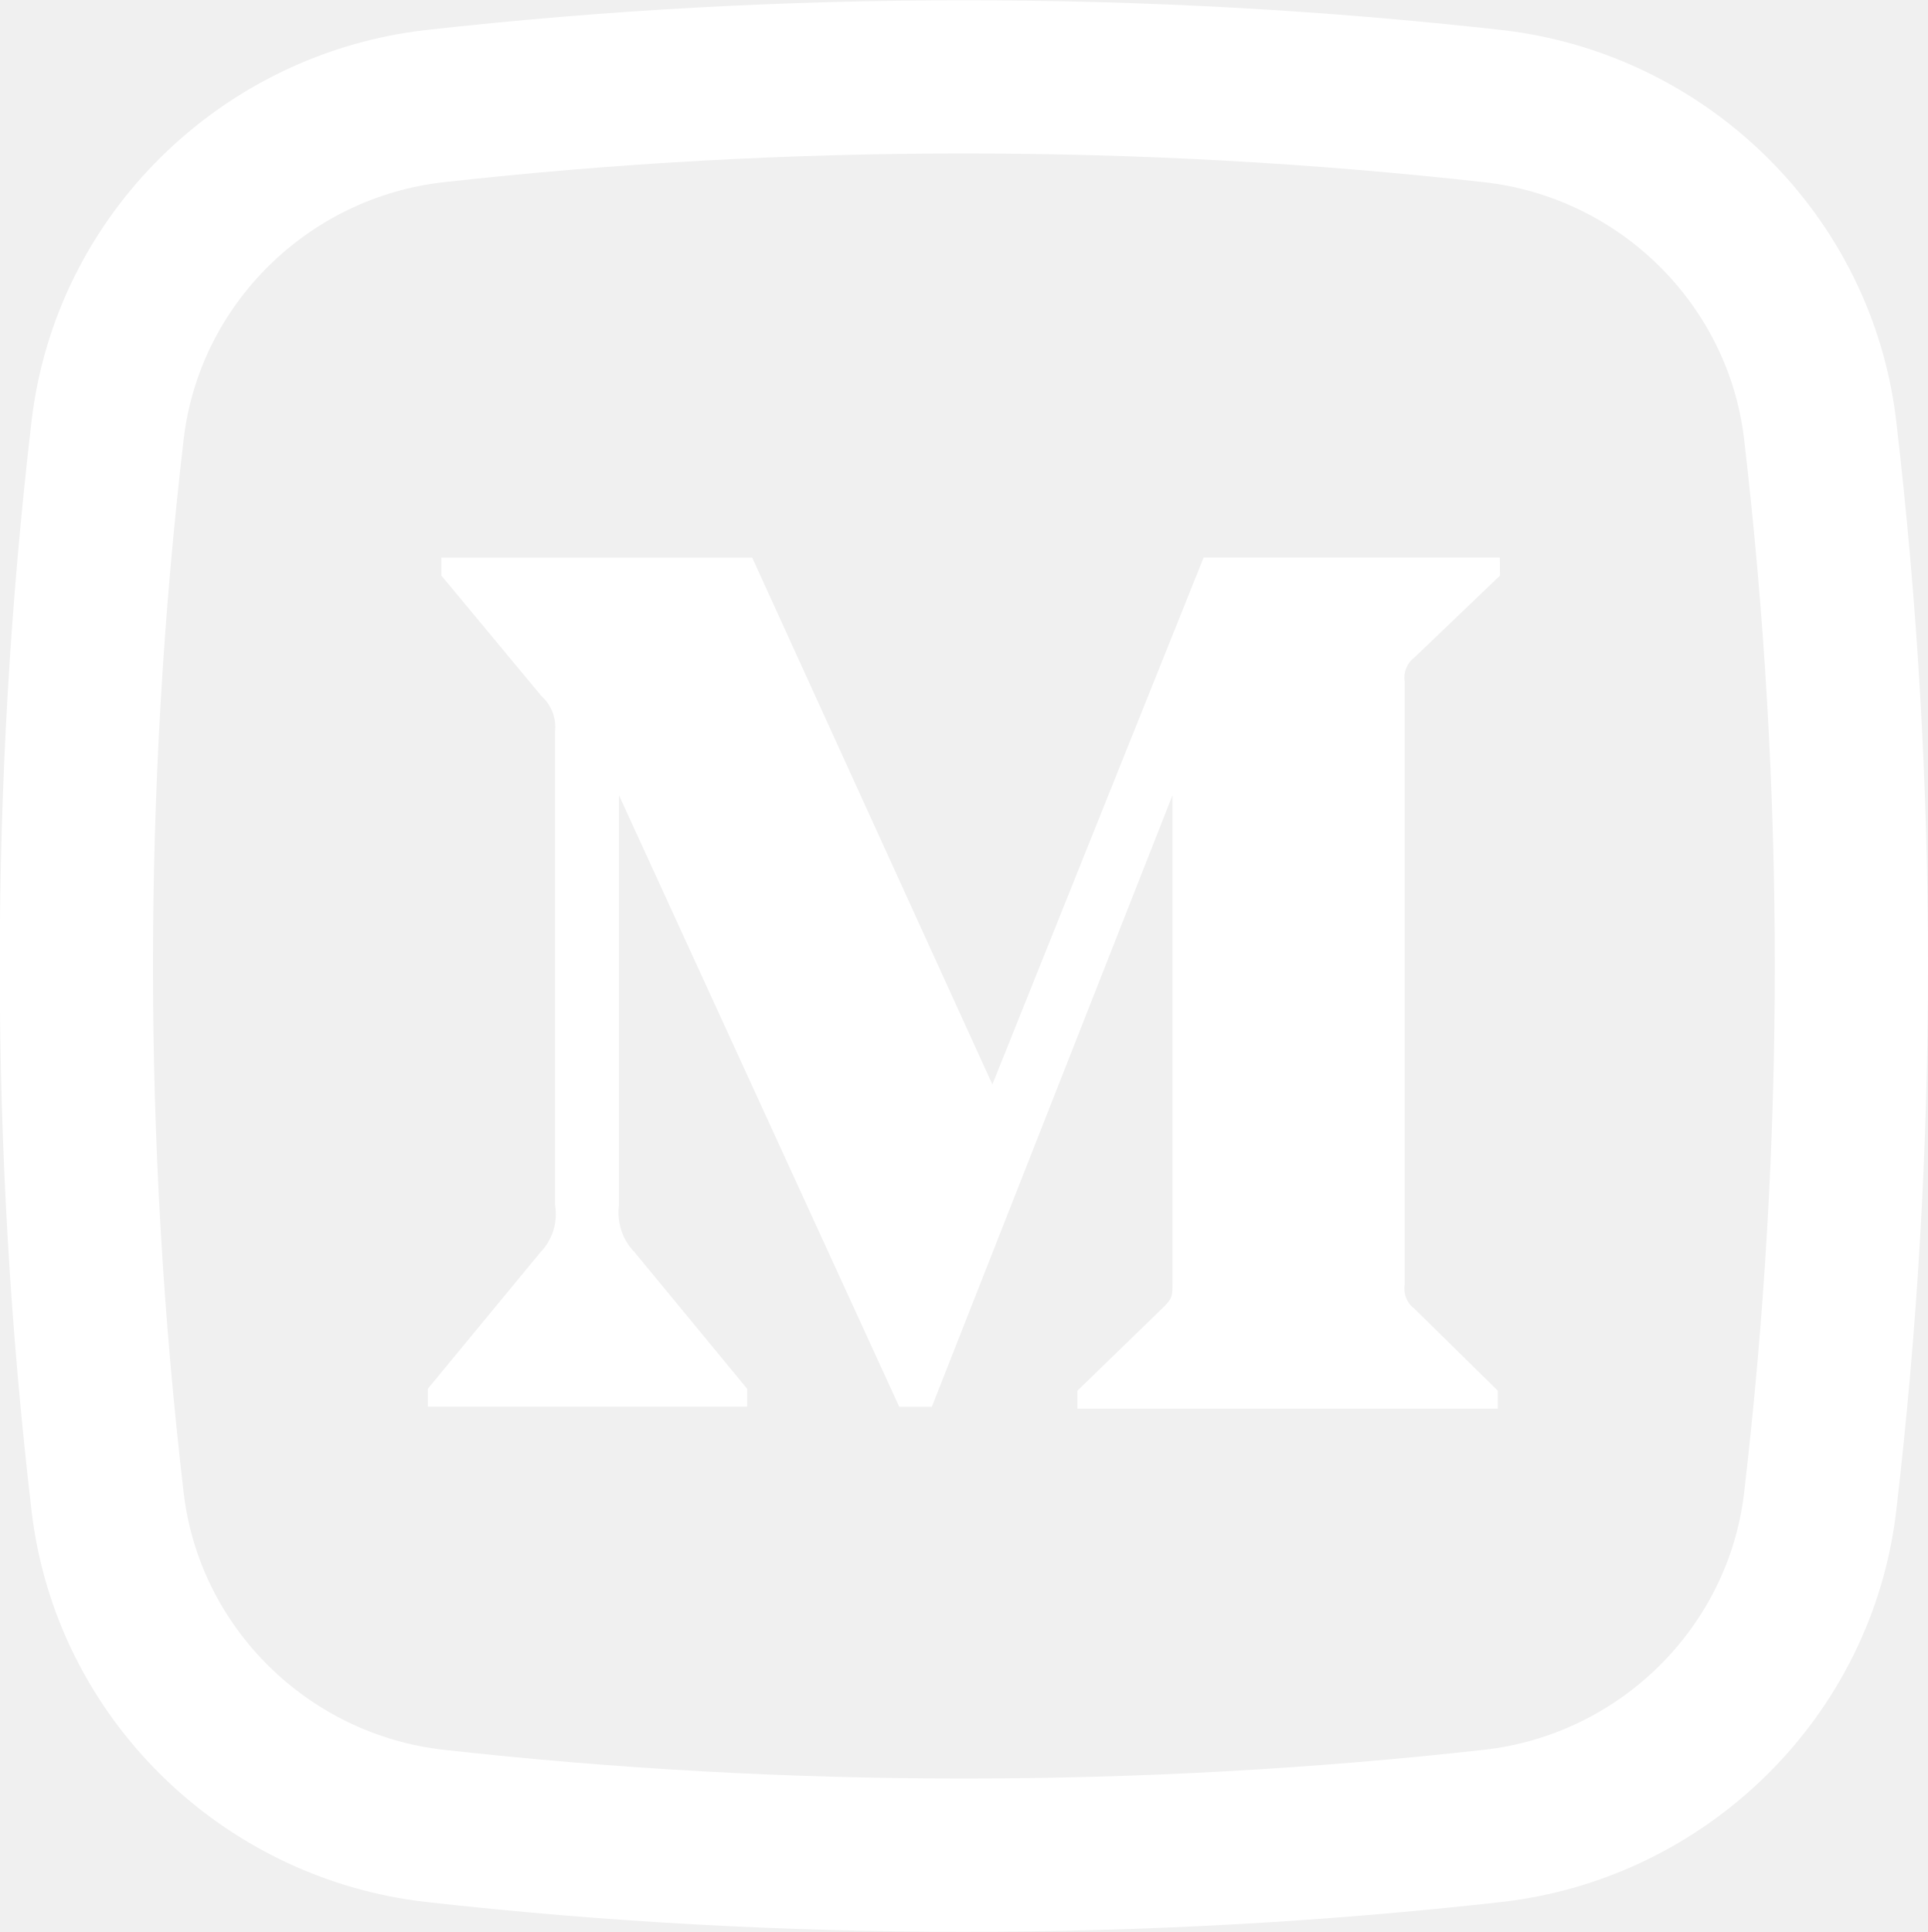
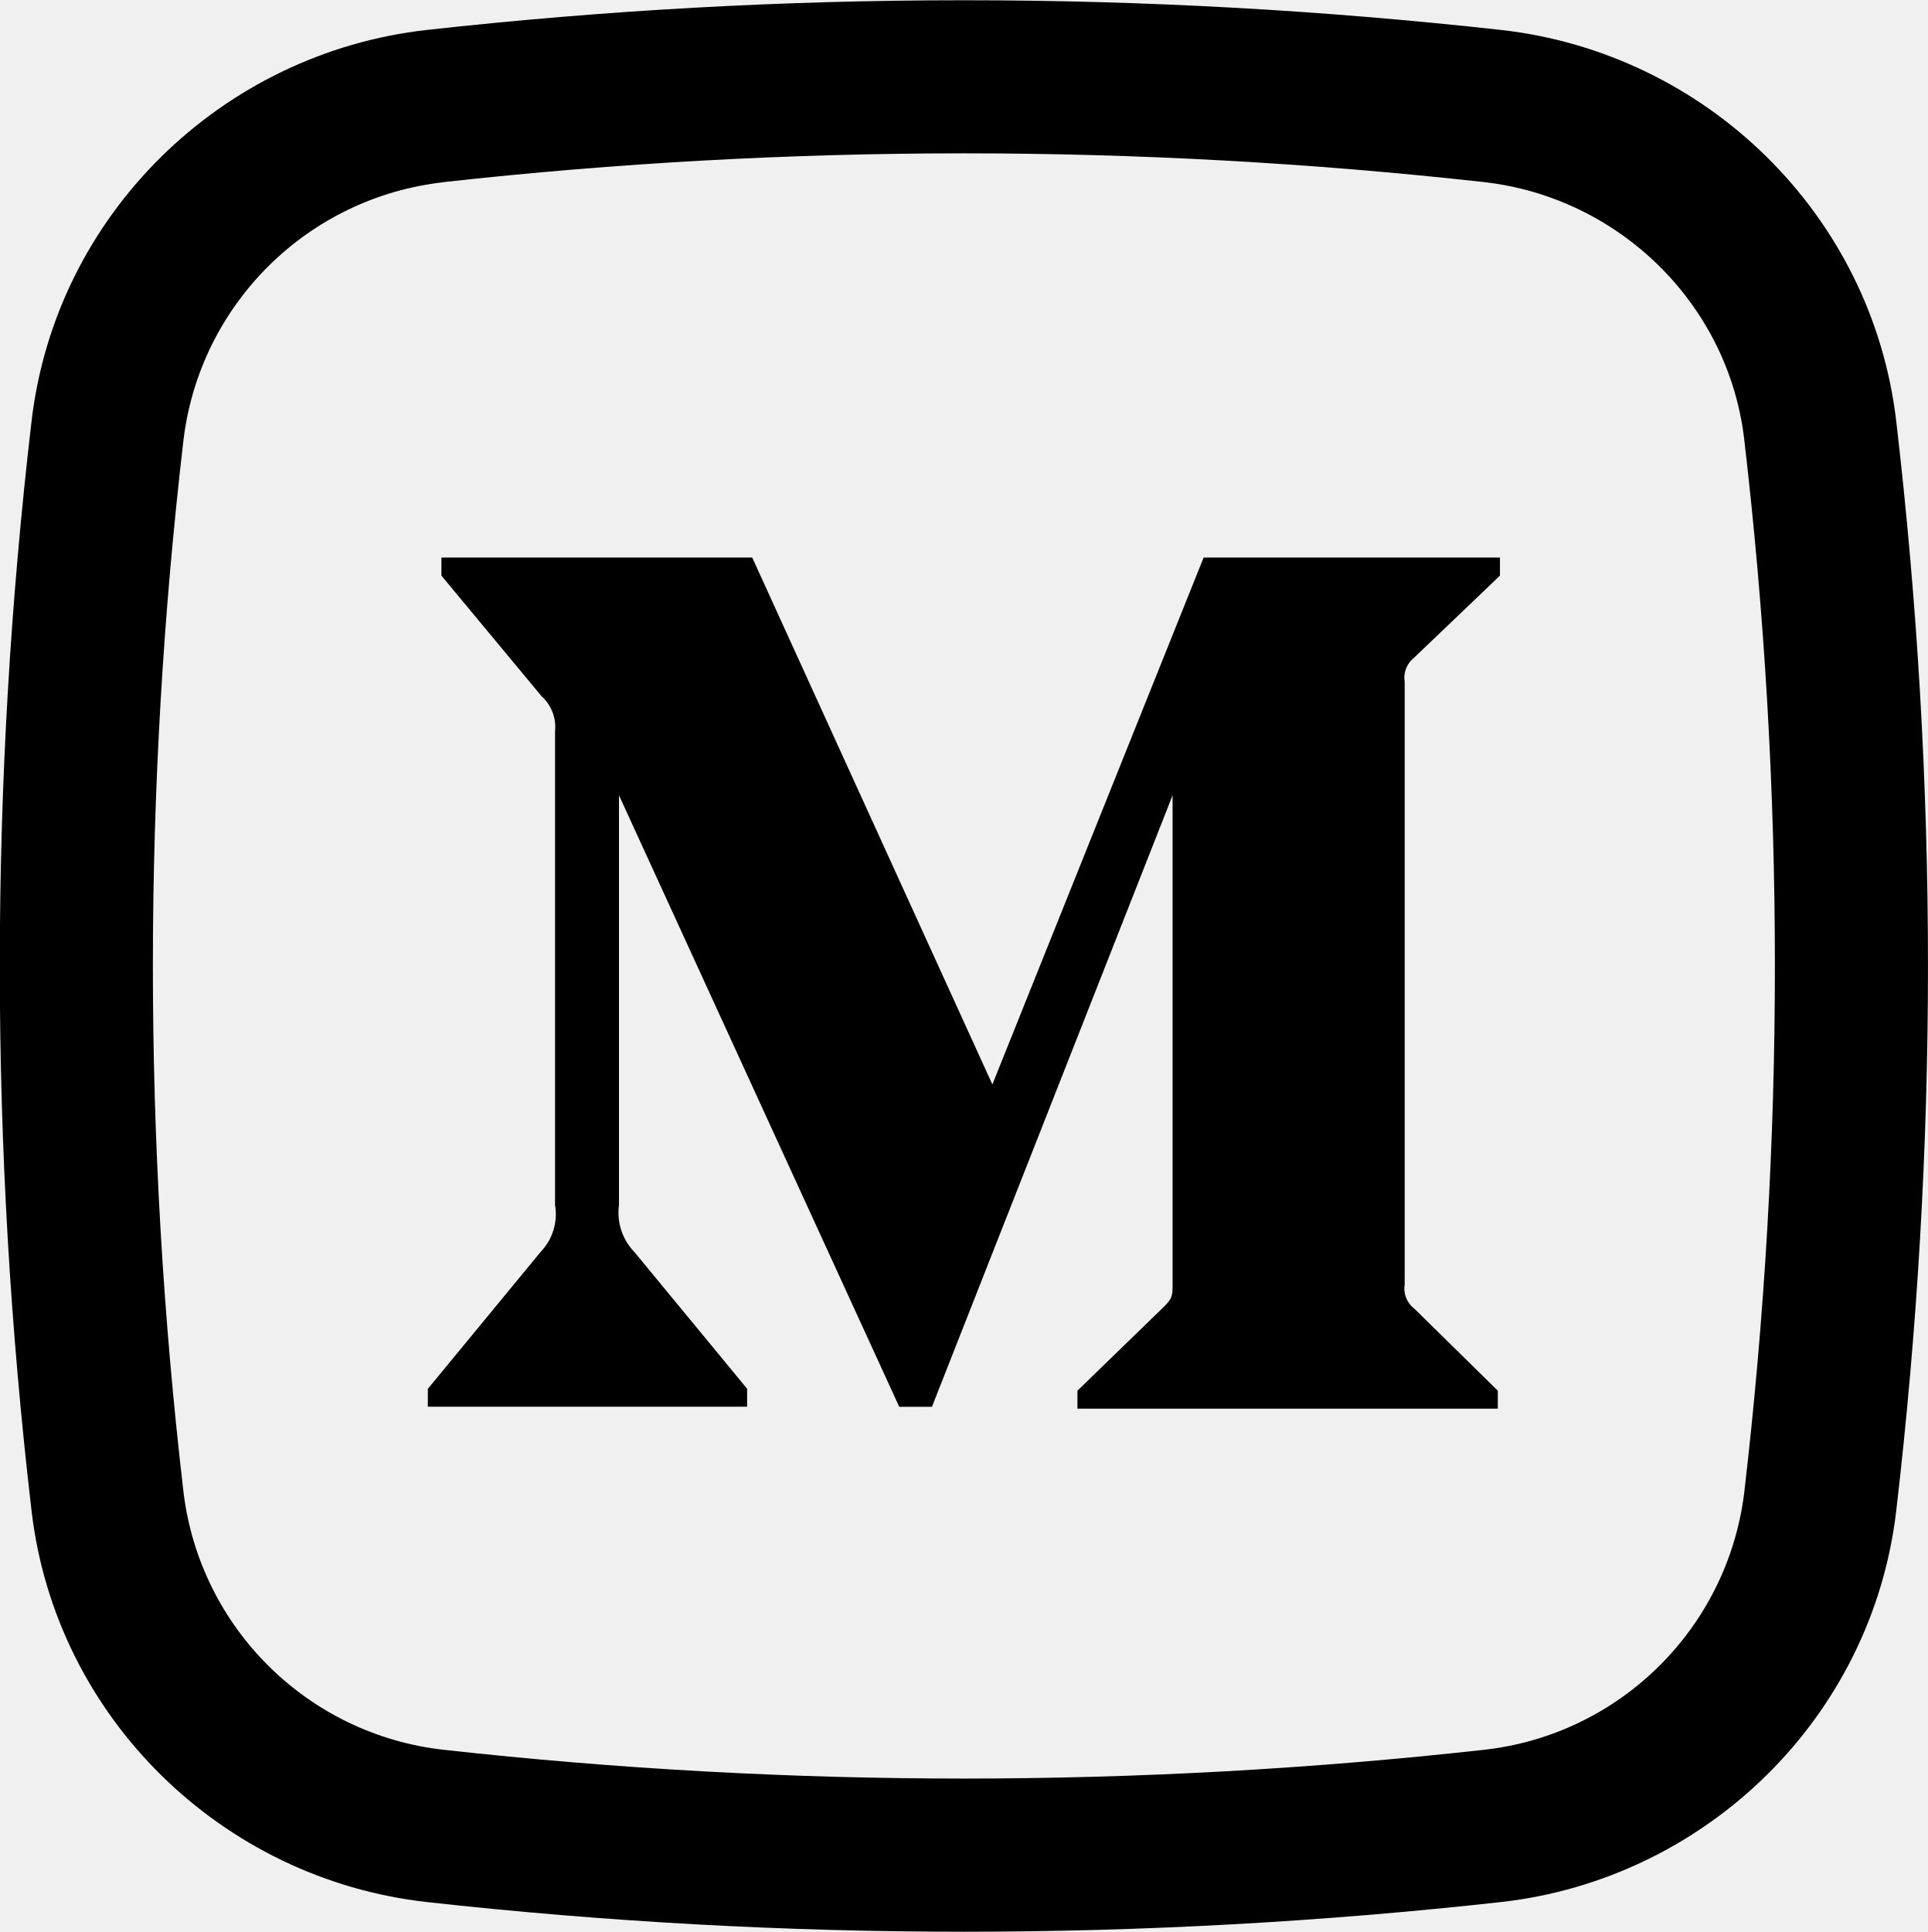
- <svg xmlns="http://www.w3.org/2000/svg" fill="none" viewBox="2.56 2.54 18.88 18.92">
-   <path d="M16.411 8.98L17.25 8.177L17.249 8H14.348L12.279 13.16L9.927 8.001H6.883V8.177L7.864 9.358C7.911 9.4 7.948 9.454 7.971 9.513C7.994 9.573 8.002 9.637 7.996 9.7V14.341C8.01 14.424 8.004 14.509 7.98 14.589C7.955 14.668 7.912 14.742 7.854 14.802L6.75 16.14V16.316H9.877V16.14L8.774 14.802C8.715 14.742 8.671 14.669 8.645 14.589C8.619 14.509 8.611 14.425 8.622 14.341V10.328L11.367 16.317H11.686L14.043 10.328V15.101C14.043 15.228 14.043 15.252 13.96 15.336L13.112 16.159V16.335H17.229V16.159L16.411 15.355C16.375 15.328 16.348 15.292 16.331 15.251C16.315 15.209 16.31 15.164 16.317 15.12V9.215C16.31 9.171 16.315 9.126 16.331 9.085C16.348 9.043 16.375 9.007 16.411 8.98Z" fill="white" />
-   <path fill-rule="evenodd" clip-rule="evenodd" d="M17.258 2.833C13.792 2.446 10.208 2.446 6.742 2.833C4.73 3.058 3.105 4.643 2.869 6.665C2.454 10.21 2.454 13.79 2.869 17.335C3.105 19.357 4.73 20.942 6.742 21.167C10.208 21.555 13.792 21.555 17.258 21.167C19.27 20.942 20.895 19.357 21.131 17.335C21.546 13.79 21.546 10.21 21.131 6.665C20.895 4.643 19.27 3.058 17.258 2.833ZM6.908 4.324C10.264 3.949 13.736 3.949 17.092 4.324C18.422 4.472 19.487 5.522 19.641 6.84C20.042 10.268 20.042 13.732 19.641 17.16C19.487 18.478 18.422 19.528 17.092 19.676C13.736 20.051 10.264 20.051 6.908 19.676C5.578 19.528 4.513 18.478 4.359 17.16C3.958 13.732 3.958 10.268 4.359 6.84C4.513 5.522 5.578 4.472 6.908 4.324Z" fill="white" />
+ <svg xmlns="http://www.w3.org/2000/svg" width="100%" height="100%" fill="none" viewBox="2.56 2.54 18.88 18.92">
+   <path d="m16.41 8.98.84-.803V8h-2.902l-2.069 5.16L9.927 8H6.883v.177l.98 1.18a.406.406 0 0 1 .133.343v4.641a.534.534 0 0 1-.142.46l-1.104 1.34v.175h3.127v-.176l-1.103-1.338a.553.553 0 0 1-.152-.46v-4.014l2.745 5.989h.32l2.357-5.989v4.773c0 .127 0 .151-.084.235l-.848.823v.176h4.117v-.176l-.818-.804a.245.245 0 0 1-.094-.235V9.215a.245.245 0 0 1 .094-.235Z" fill="currentColor" />
+   <path fill-rule="evenodd" clip-rule="evenodd" d="M17.258 2.833a47.721 47.721 0 0 0-10.516 0c-2.012.225-3.637 1.81-3.873 3.832a45.921 45.921 0 0 0 0 10.67c.236 2.022 1.86 3.607 3.873 3.832a47.77 47.77 0 0 0 10.516 0c2.012-.225 3.637-1.81 3.873-3.832a45.925 45.925 0 0 0 0-10.67c-.236-2.022-1.86-3.607-3.873-3.832Zm-10.35 1.49a46.22 46.22 0 0 1 10.184 0c1.33.15 2.395 1.199 2.55 2.517a44.421 44.421 0 0 1 0 10.32 2.89 2.89 0 0 1-2.55 2.516 46.216 46.216 0 0 1-10.184 0 2.89 2.89 0 0 1-2.55-2.516 44.421 44.421 0 0 1 0-10.32 2.89 2.89 0 0 1 2.55-2.516Z" fill="currentColor" />
</svg>
